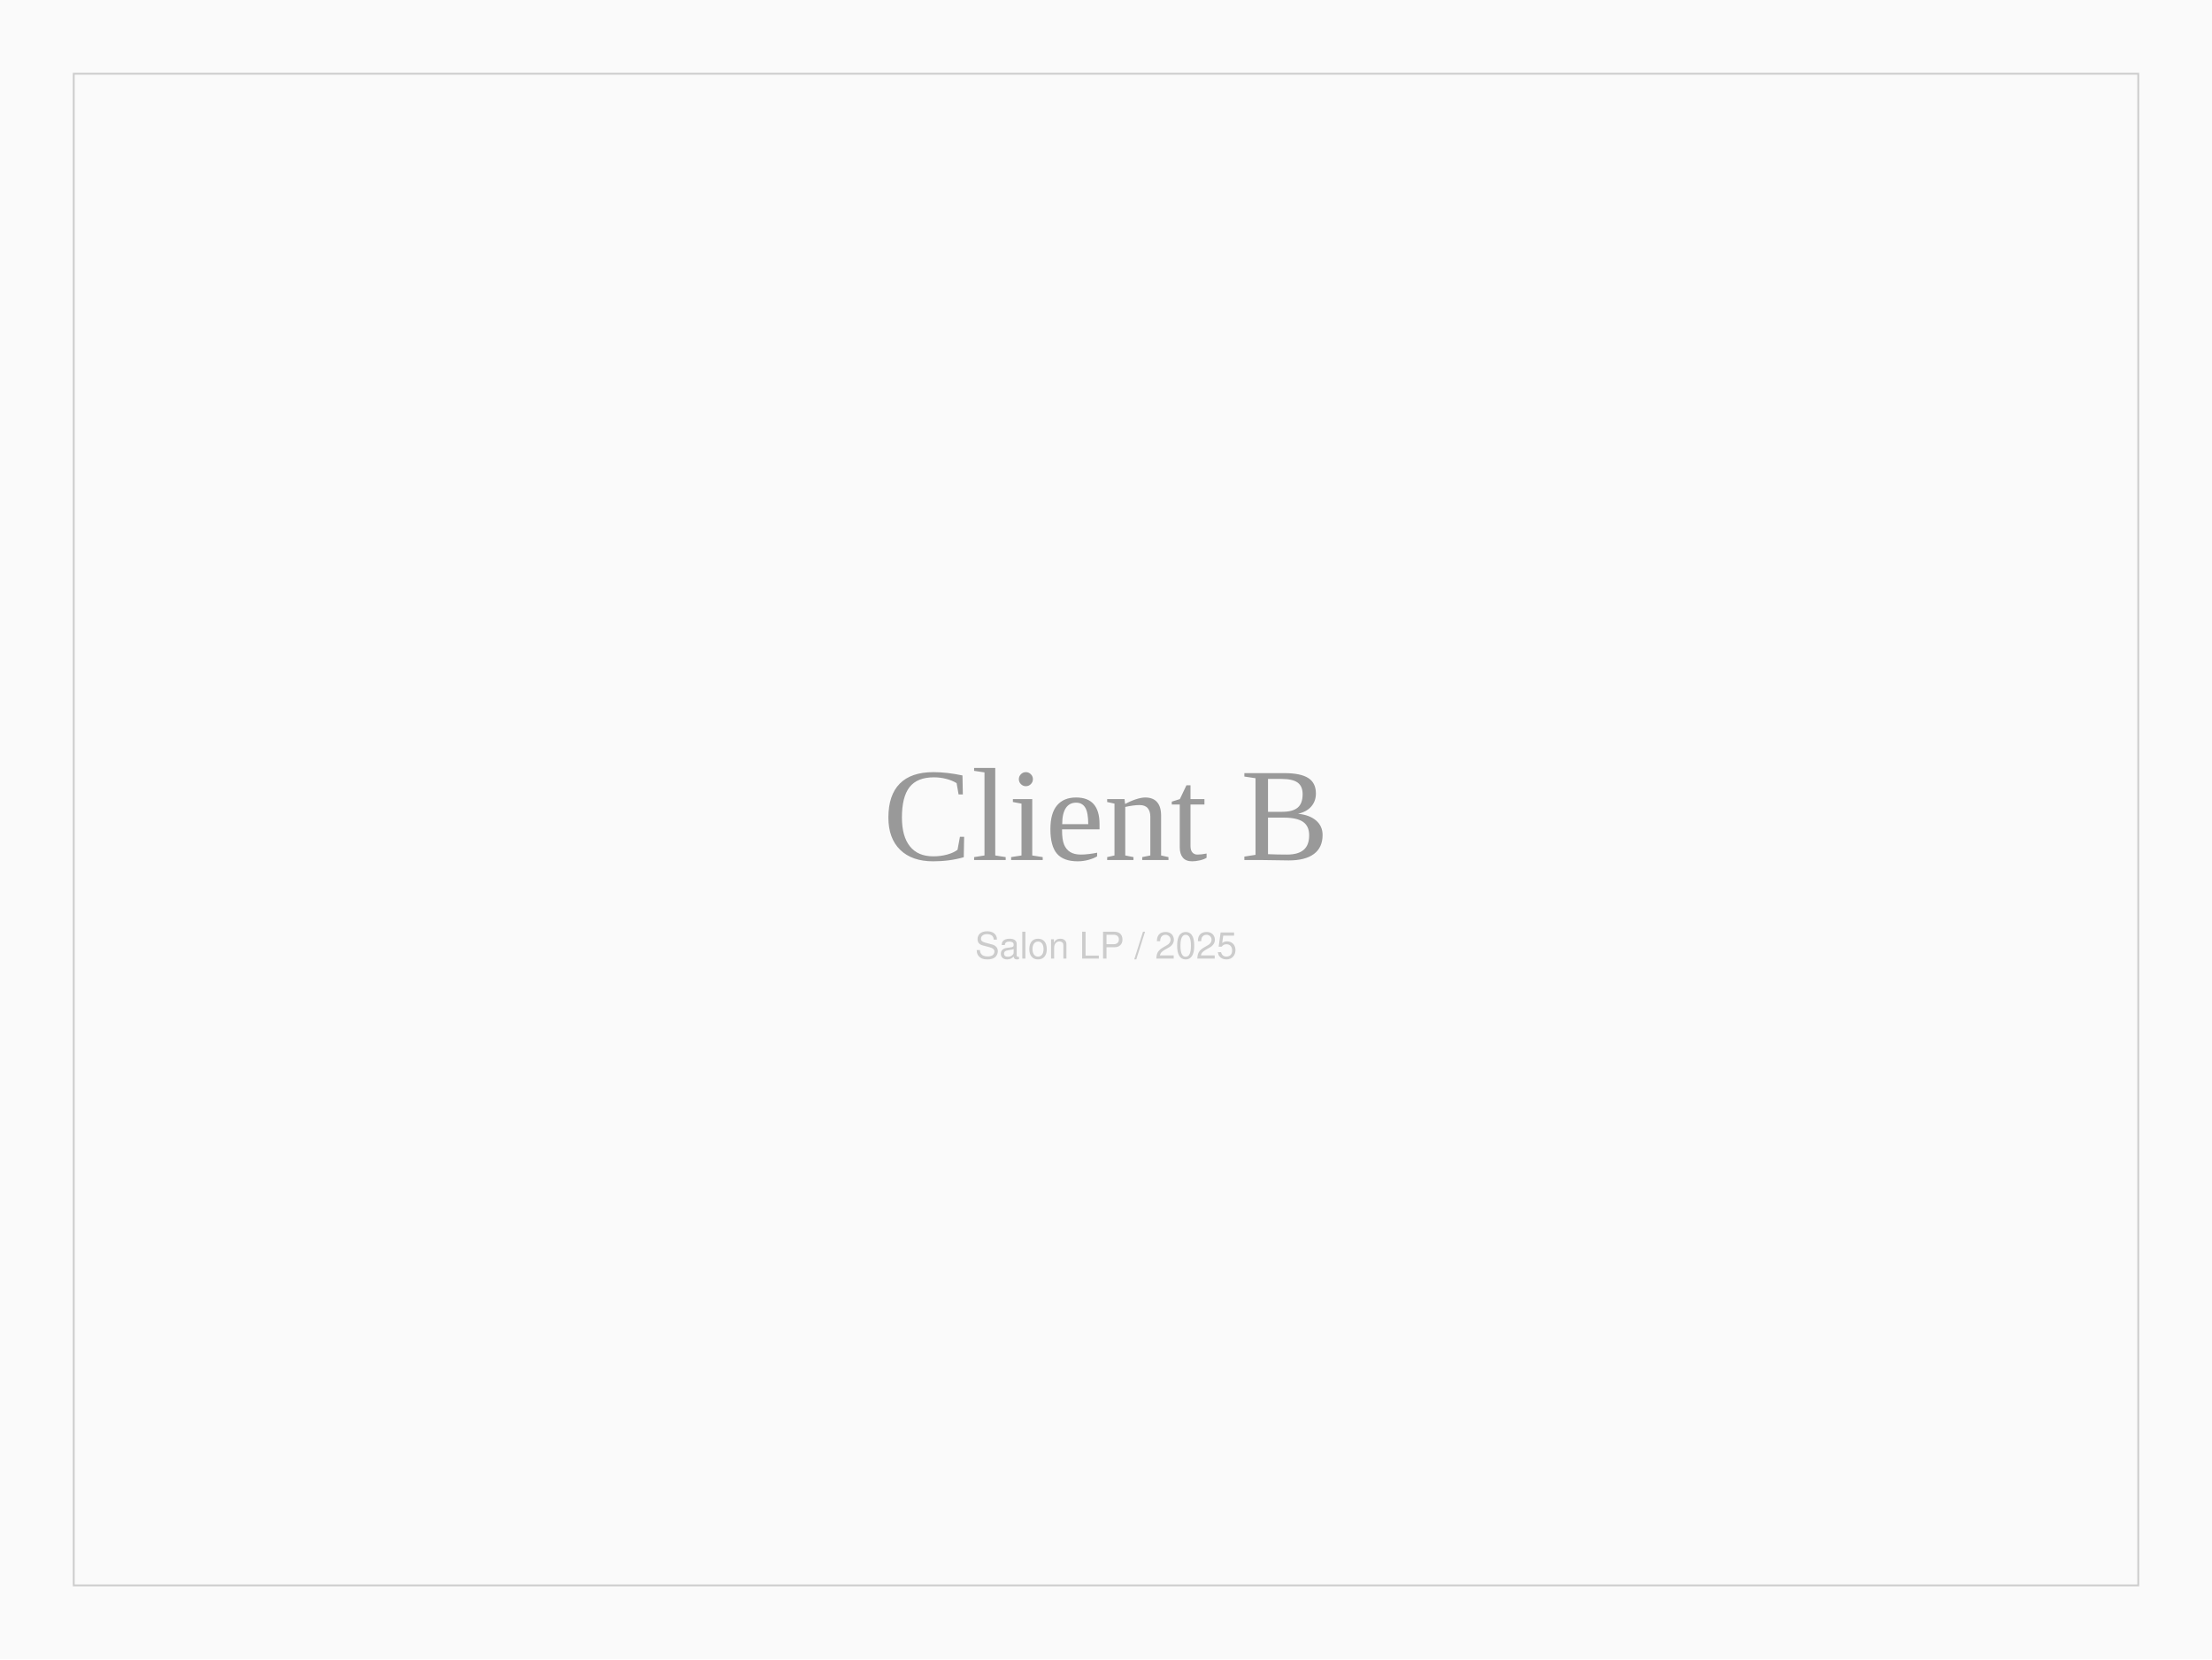
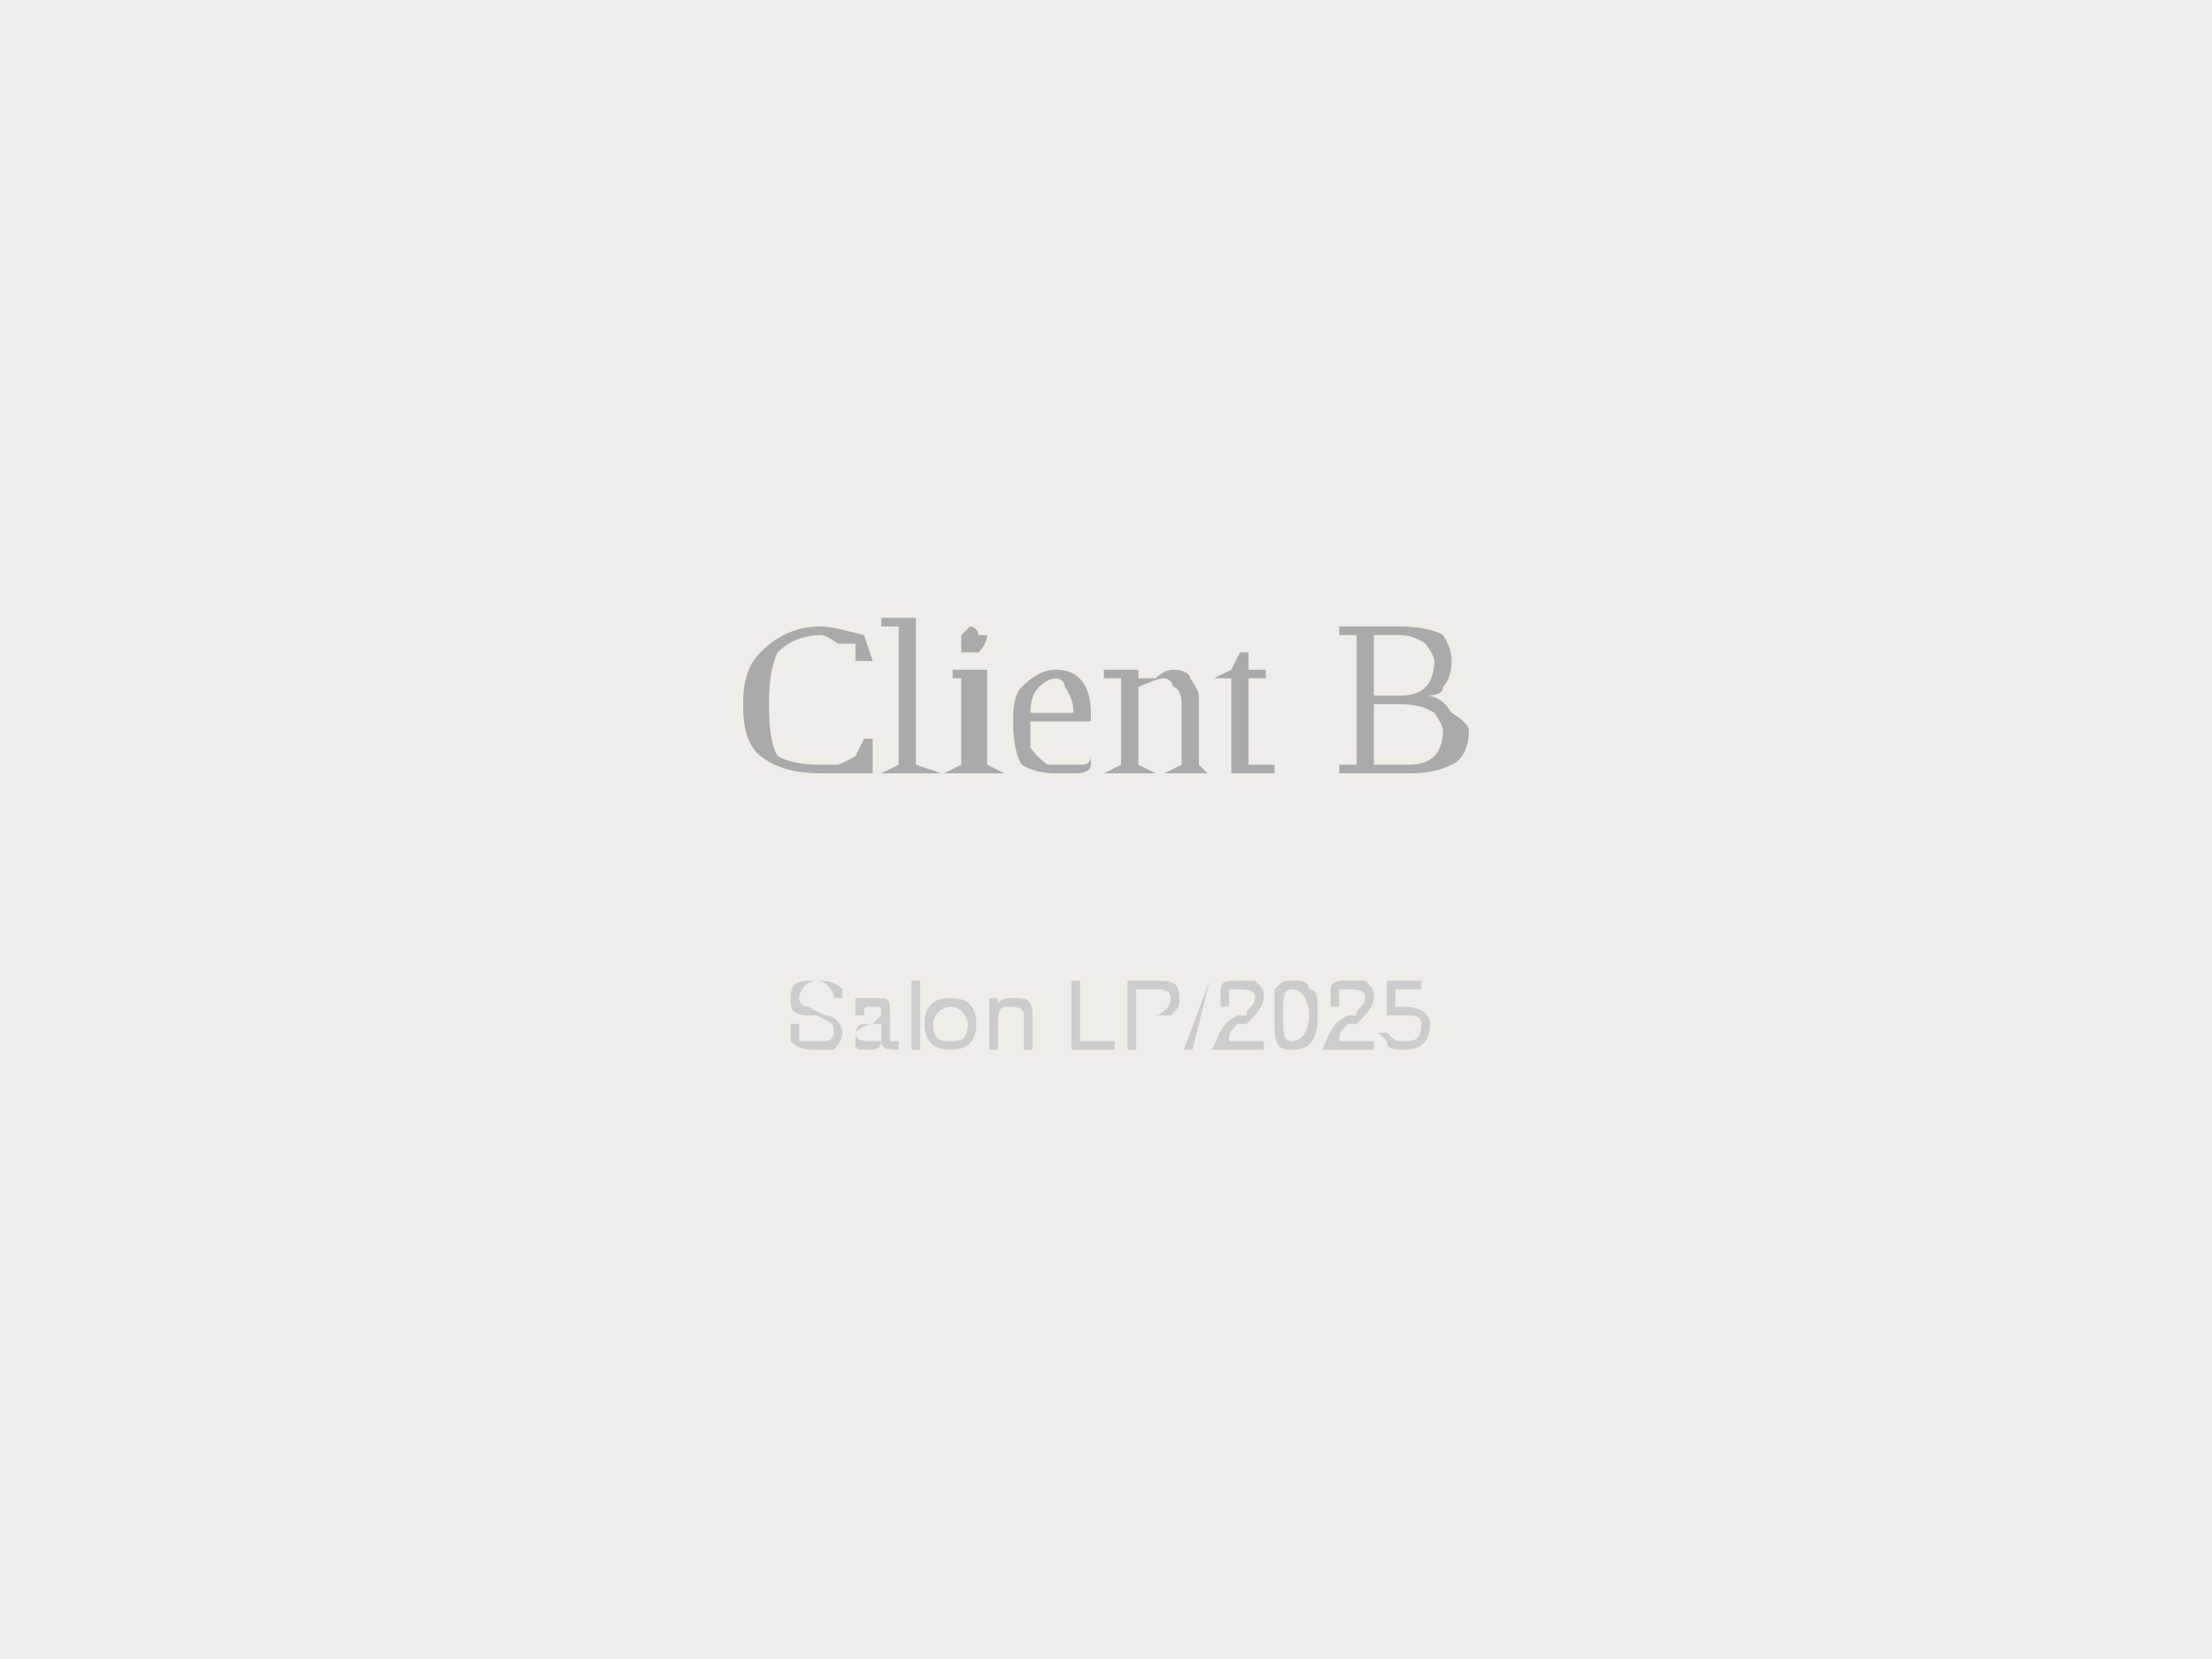
- <svg xmlns="http://www.w3.org/2000/svg" viewBox="0 0 1200 900" width="1200" height="900">
-   <rect width="1200" height="900" fill="#fafafa" />
-   <rect x="40" y="40" width="1120" height="820" fill="none" stroke="#cccccc" stroke-width="1" />
-   <text x="600" y="450" font-family="Times New Roman, serif" font-size="72" fill="#999999" text-anchor="middle" dominant-baseline="middle">Client B</text>
-   <text x="600" y="520" font-family="Helvetica, sans-serif" font-size="20" fill="#cccccc" text-anchor="middle">Salon LP / 2025</text>
+ <svg xmlns="http://www.w3.org/2000/svg" viewBox="0 0 4 3">
+   <rect width="4" height="3" fill="#f0ede8" />
+   <text x="2" y="1.4" font-family="Times New Roman, serif" font-size="0.4" fill="#aaa" text-anchor="middle">Client B</text>
+   <text x="2" y="1.9" font-family="Helvetica, sans-serif" font-size="0.18" fill="#ccc" text-anchor="middle">Salon LP/2025</text>
</svg>
